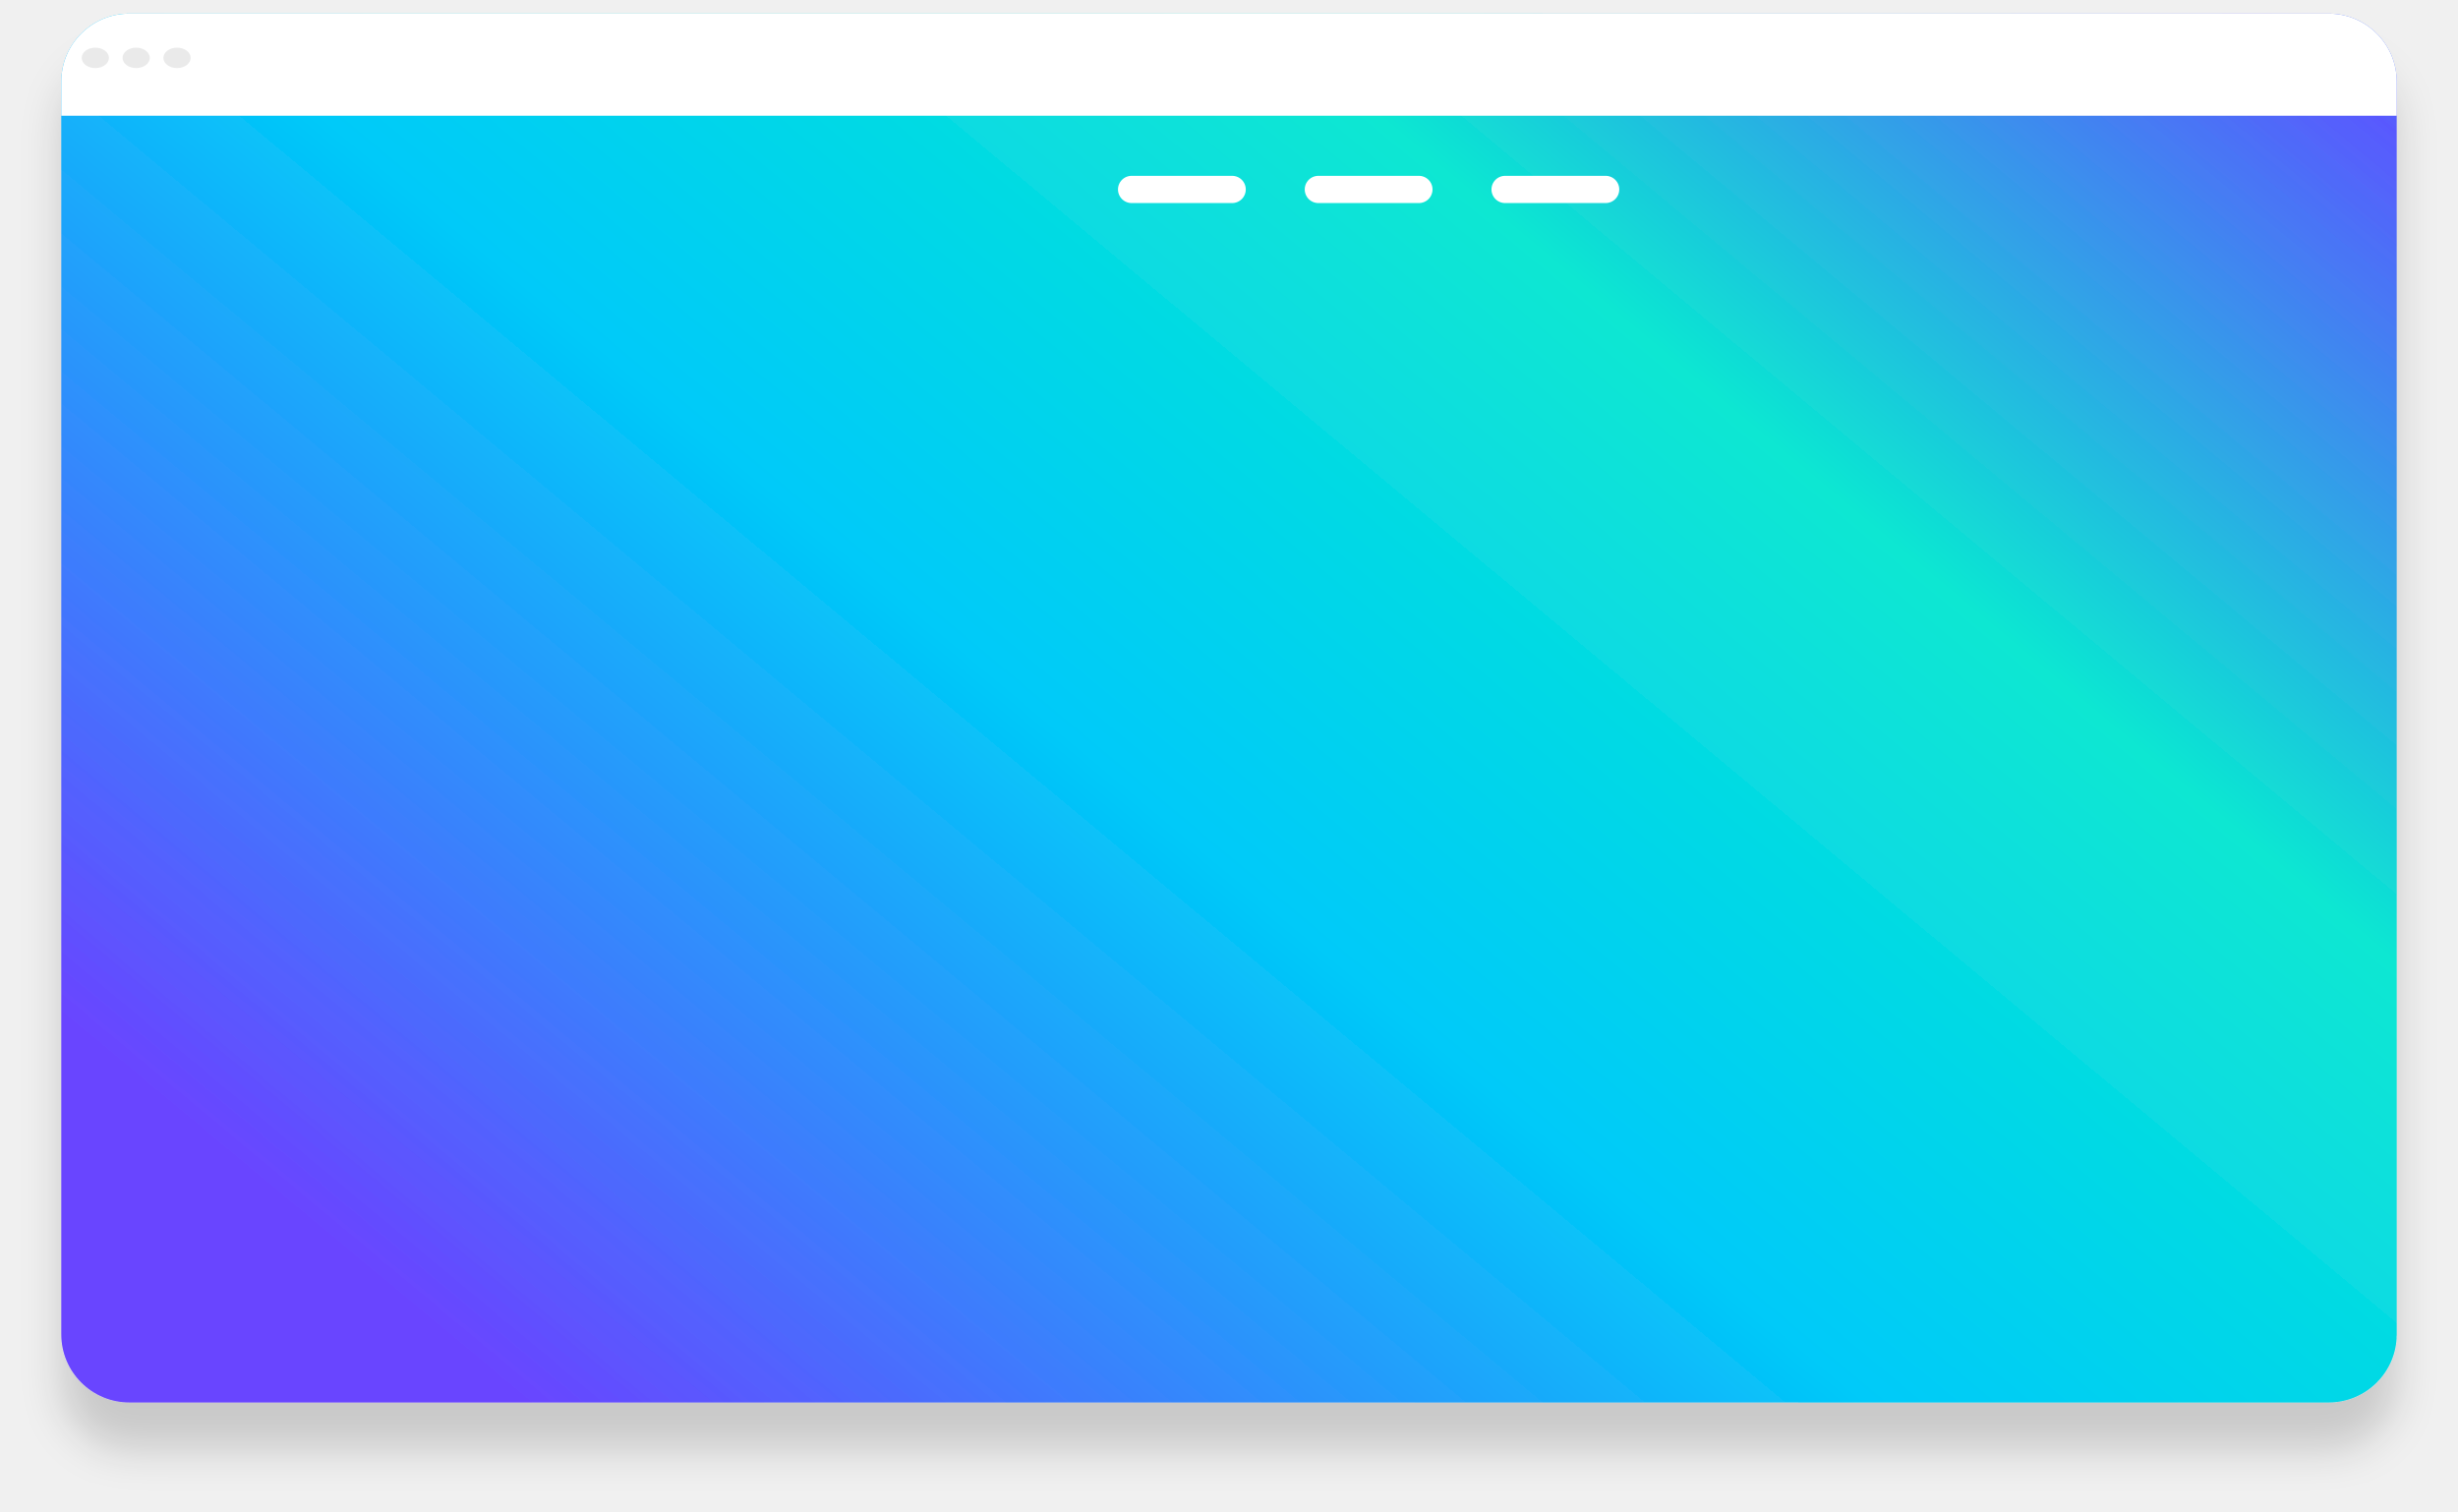
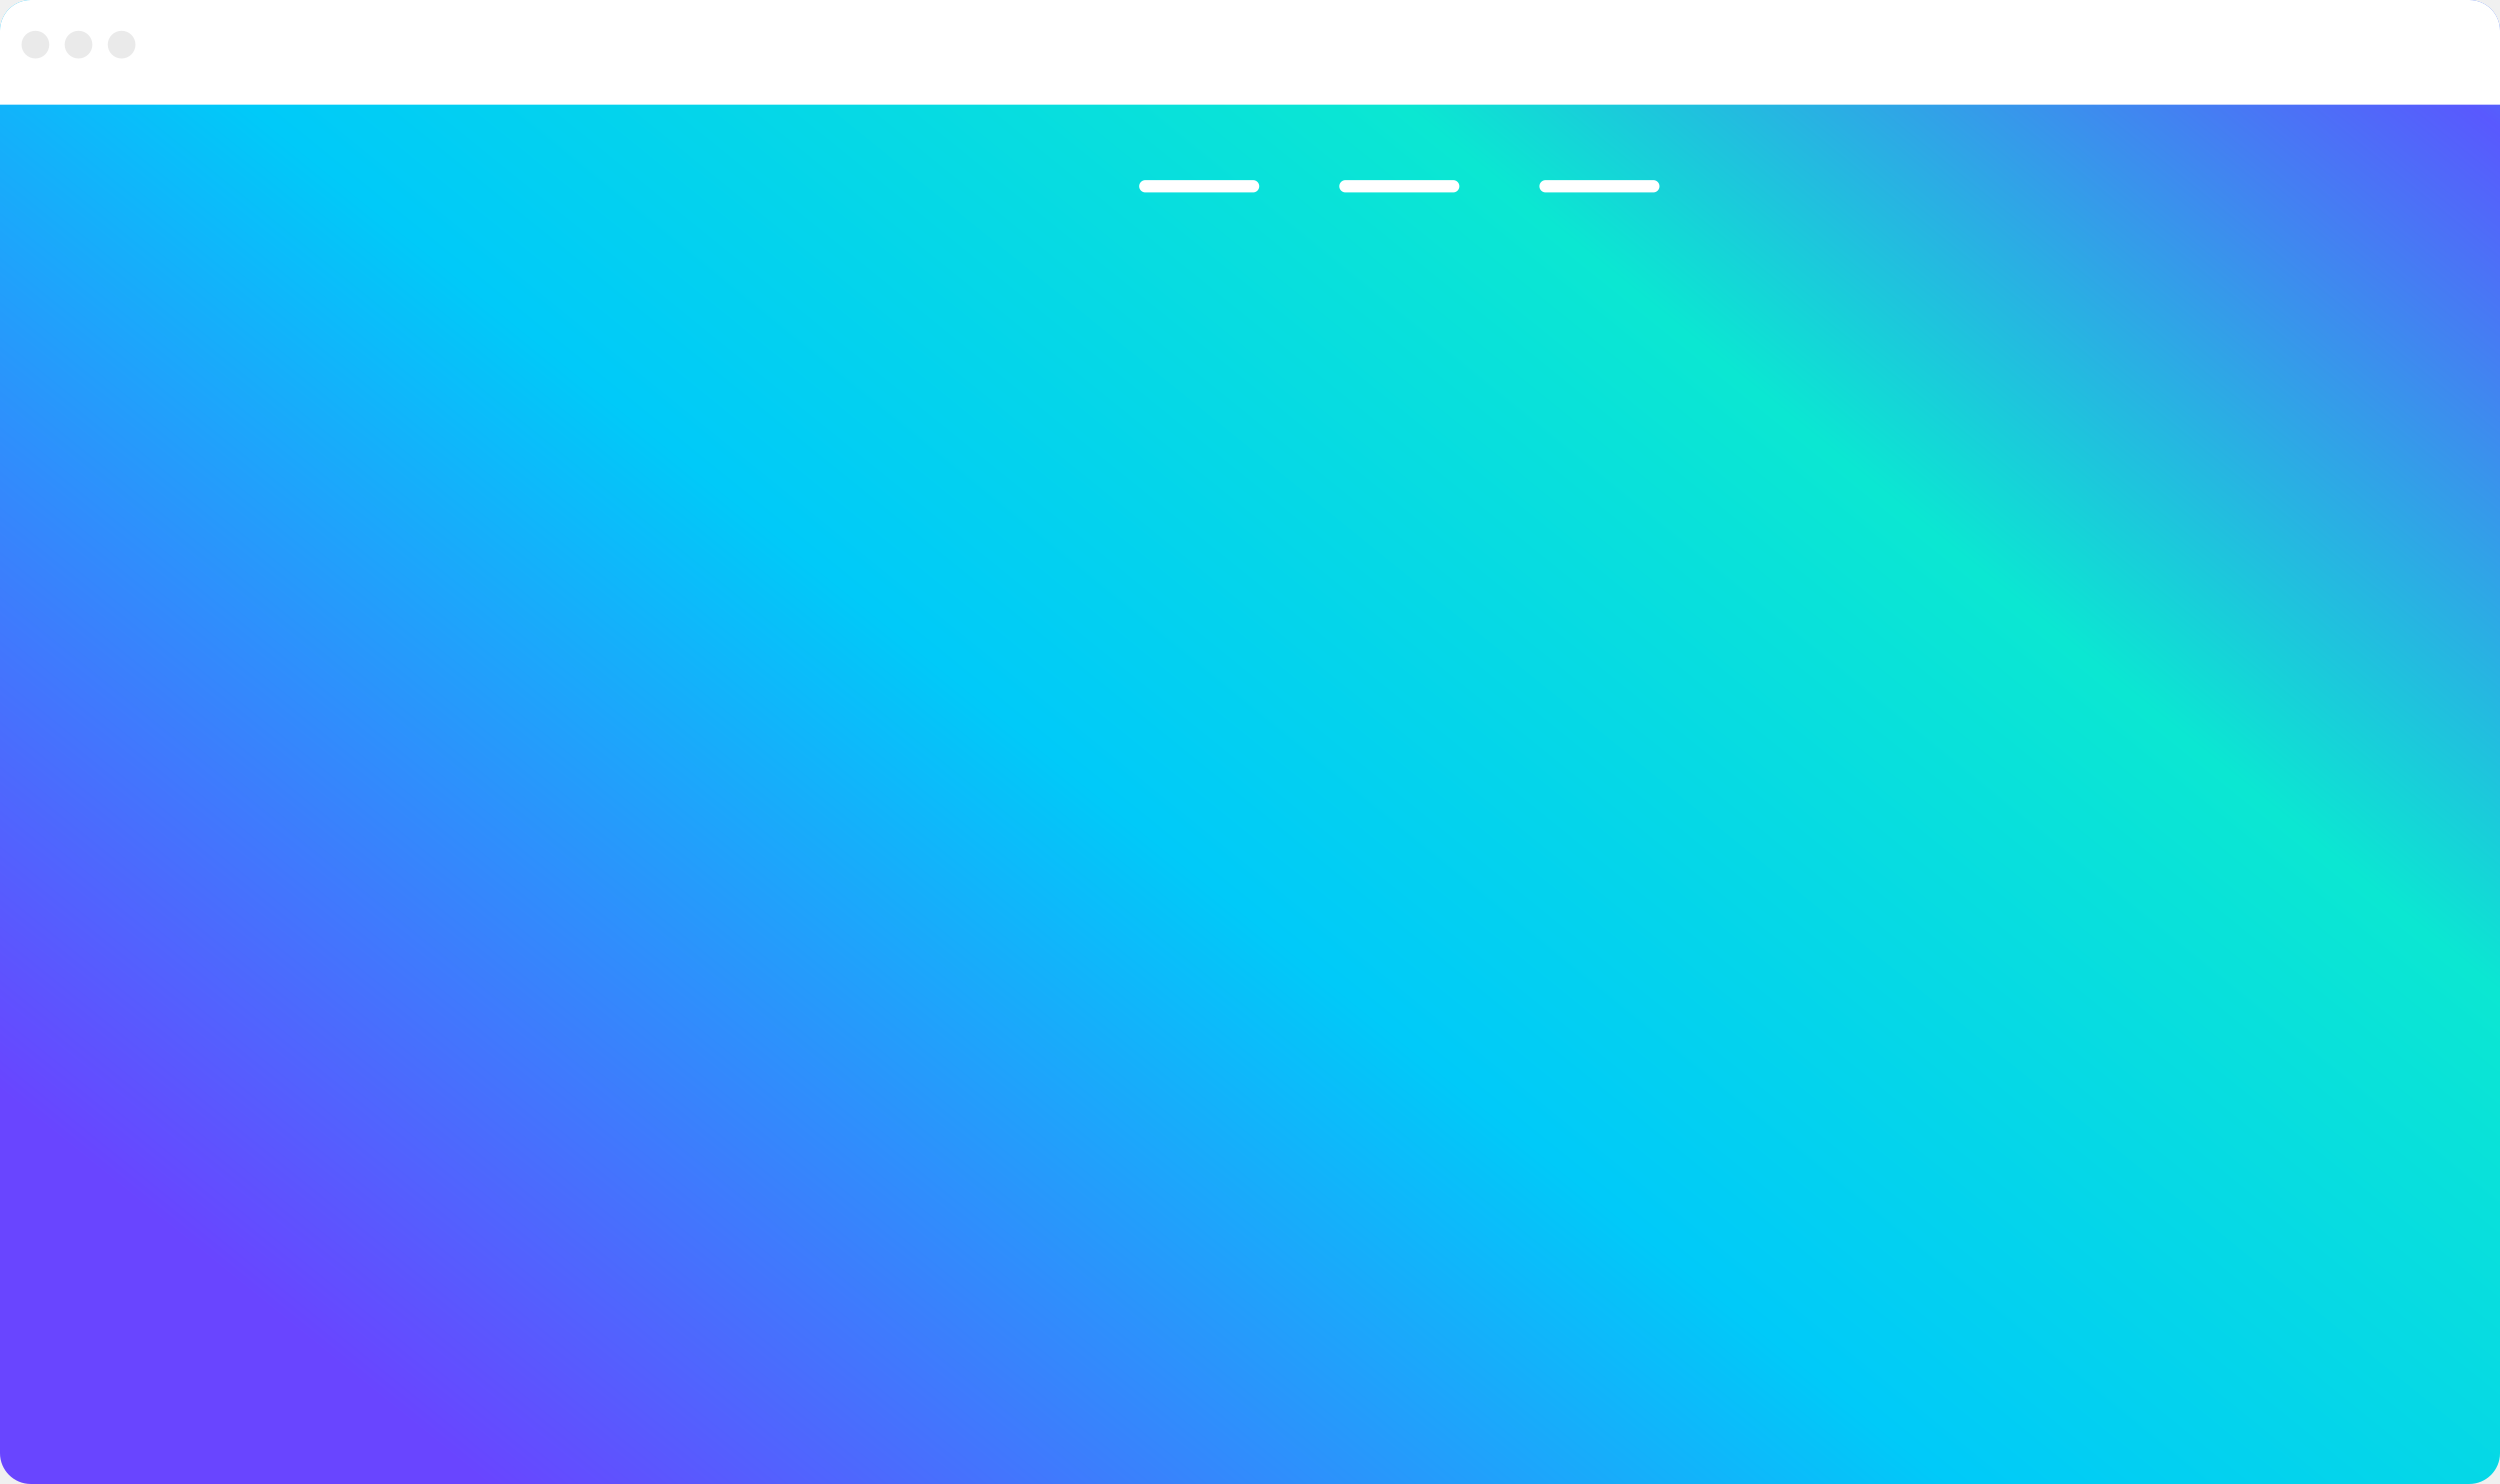
- <svg xmlns="http://www.w3.org/2000/svg" width="361" height="222" viewBox="0 0 361 222">
+ <svg xmlns="http://www.w3.org/2000/svg" viewBox="0 0 812 482">
  <defs>
-     <linearGradient id="a" x1="1.154" y1="-0.115" x2="0" y2="0.729" gradientUnits="objectBoundingBox">
+     <style>.cls-1{fill:url(#未命名漸層_8);}.cls-2{fill:#fff;}.cls-3{fill:#eaeaea;}.cls-4{fill:none;stroke:#fff;stroke-linecap:round;stroke-width:4px;}</style>
+     <linearGradient id="未命名漸層_8" x1="120.35" y1="-2014.19" x2="119.2" y2="-2015.03" gradientTransform="matrix(812, 0, 0, -482, -96733.84, -970849.9)" gradientUnits="userSpaceOnUse">
      <stop offset="0" stop-color="#00fccc" />
-       <stop offset="0.167" stop-color="#5959fe" />
-       <stop offset="0.412" stop-color="#0be7d2" />
-       <stop offset="0.671" stop-color="#00caf9" />
+       <stop offset="0.17" stop-color="#5959fe" />
+       <stop offset="0.41" stop-color="#0be7d2" />
+       <stop offset="0.67" stop-color="#00caf9" />
      <stop offset="1" stop-color="#6945ff" />
    </linearGradient>
-     <filter id="b" x="0" y="0" width="361" height="222" filterUnits="userSpaceOnUse">
-       <feOffset dy="7" input="SourceAlpha" />
-       <feGaussianBlur stdDeviation="3" result="c" />
-       <feFlood flood-opacity="0.161" />
-       <feComposite operator="in" in2="c" />
-       <feComposite in="SourceGraphic" />
-     </filter>
  </defs>
-   <g transform="translate(9.229 2.298)">
-     <g transform="matrix(1, 0, 0, 1, -9.23, -2.3)" filter="url(#b)">
-       <rect width="343" height="204" rx="10" transform="translate(9 2)" fill="url(#a)" />
+   <g id="レイヤー_2" data-name="レイヤー 2">
+     <g id="圖層_1" data-name="圖層 1">
+       <g id="グループ_1176" data-name="グループ 1176">
+         <rect id="長方形_267-2" data-name="長方形 267-2" class="cls-1" width="812" height="482" rx="10" />
+         <path id="長方形_268" data-name="長方形 268" class="cls-2" d="M10,0H802a10,10,0,0,1,10,10V34H0V10A10,10,0,0,1,10,0Z" />
+         <circle id="楕円形_267" data-name="楕円形 267" class="cls-3" cx="11.5" cy="14.5" r="4.5" />
+         <circle id="楕円形_268" data-name="楕円形 268" class="cls-3" cx="25.5" cy="14.5" r="4.5" />
+         <circle id="楕円形_269" data-name="楕円形 269" class="cls-3" cx="39.5" cy="14.5" r="4.5" />
+         <line id="線_26" data-name="線 26" class="cls-4" x1="372" y1="60.5" x2="407" y2="60.5" />
+         <line id="線_27" data-name="線 27" class="cls-4" x1="437" y1="60.5" x2="472" y2="60.5" />
+         <line id="線_28" data-name="線 28" class="cls-4" x1="502" y1="60.5" x2="537" y2="60.5" />
+       </g>
    </g>
-     <path d="M10,0H333a10,10,0,0,1,10,10v5a0,0,0,0,1,0,0H0a0,0,0,0,1,0,0V10A10,10,0,0,1,10,0Z" transform="translate(-0.229 -0.298)" fill="#fff" />
-     <ellipse cx="2" cy="1.5" rx="2" ry="1.5" transform="translate(2.771 4.702)" fill="#eaeaea" />
-     <ellipse cx="2" cy="1.5" rx="2" ry="1.5" transform="translate(8.771 4.702)" fill="#eaeaea" />
-     <ellipse cx="2" cy="1.5" rx="2" ry="1.5" transform="translate(14.771 4.702)" fill="#eaeaea" />
-     <line x2="14.768" transform="translate(156.966 25.528)" fill="none" stroke="#fff" stroke-linecap="round" stroke-width="4" />
-     <line x2="14.768" transform="translate(184.393 25.528)" fill="none" stroke="#fff" stroke-linecap="round" stroke-width="4" />
-     <line x2="14.768" transform="translate(211.82 25.528)" fill="none" stroke="#fff" stroke-linecap="round" stroke-width="4" />
  </g>
</svg>
